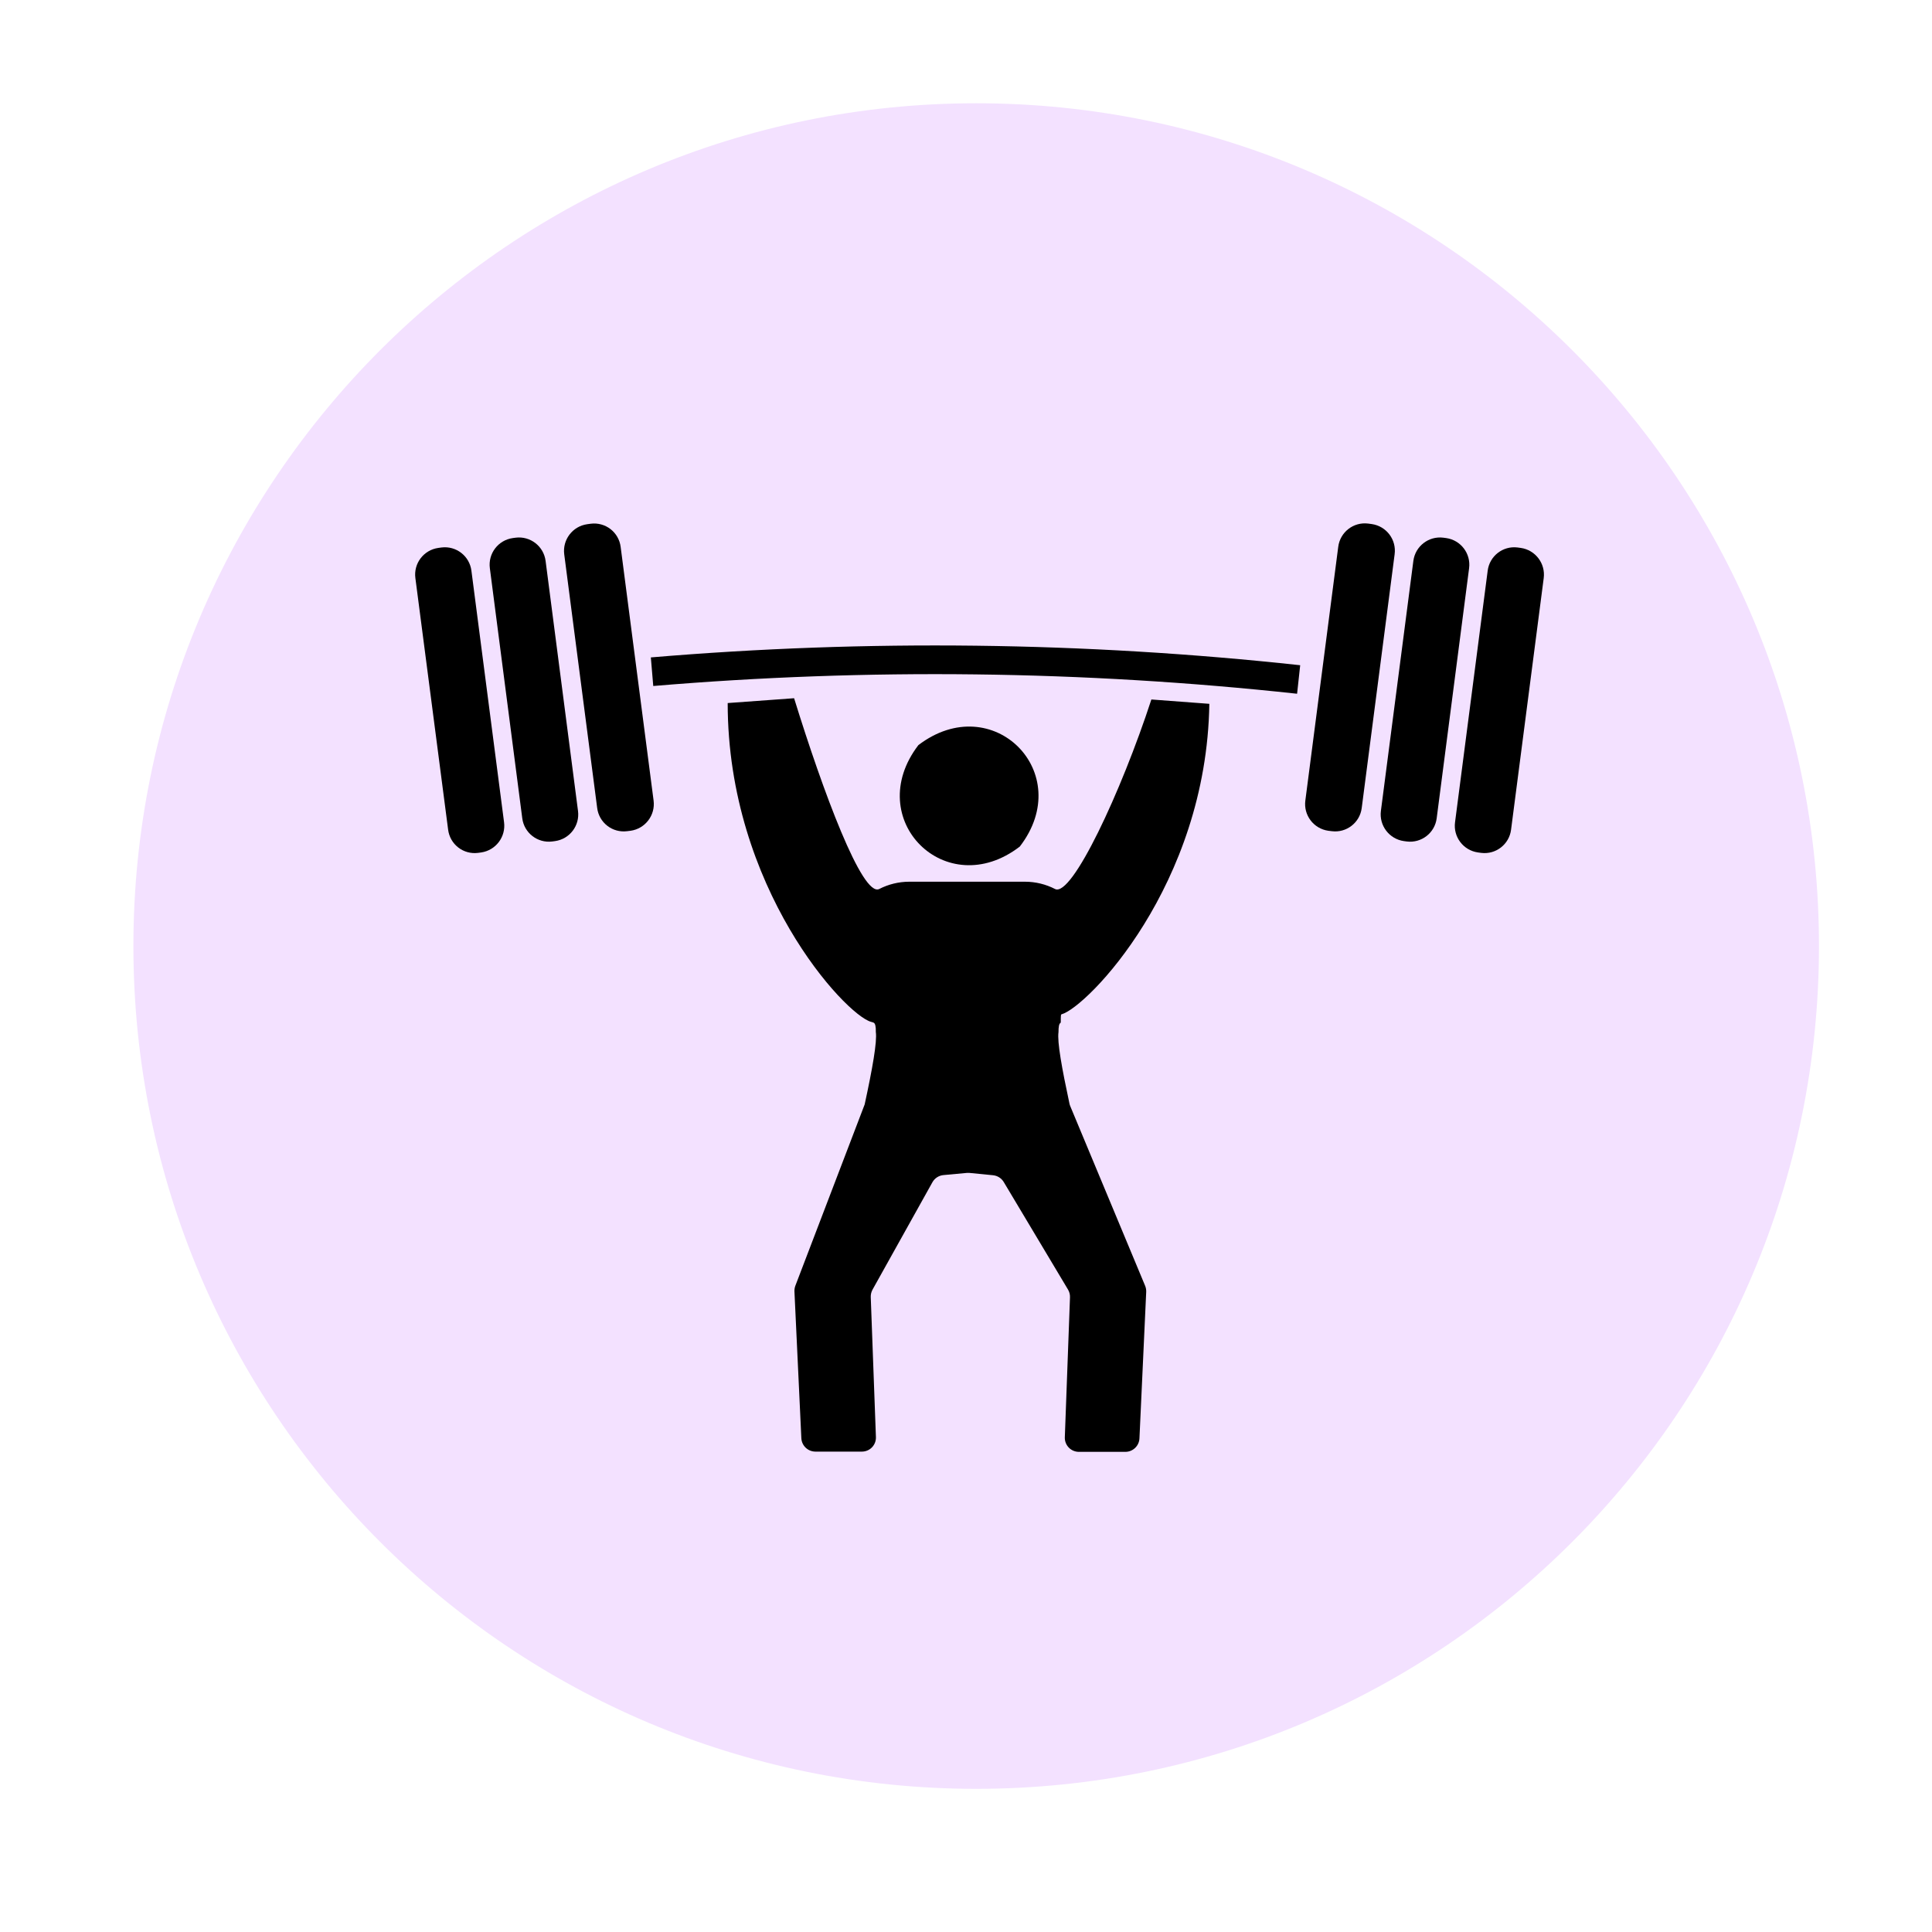
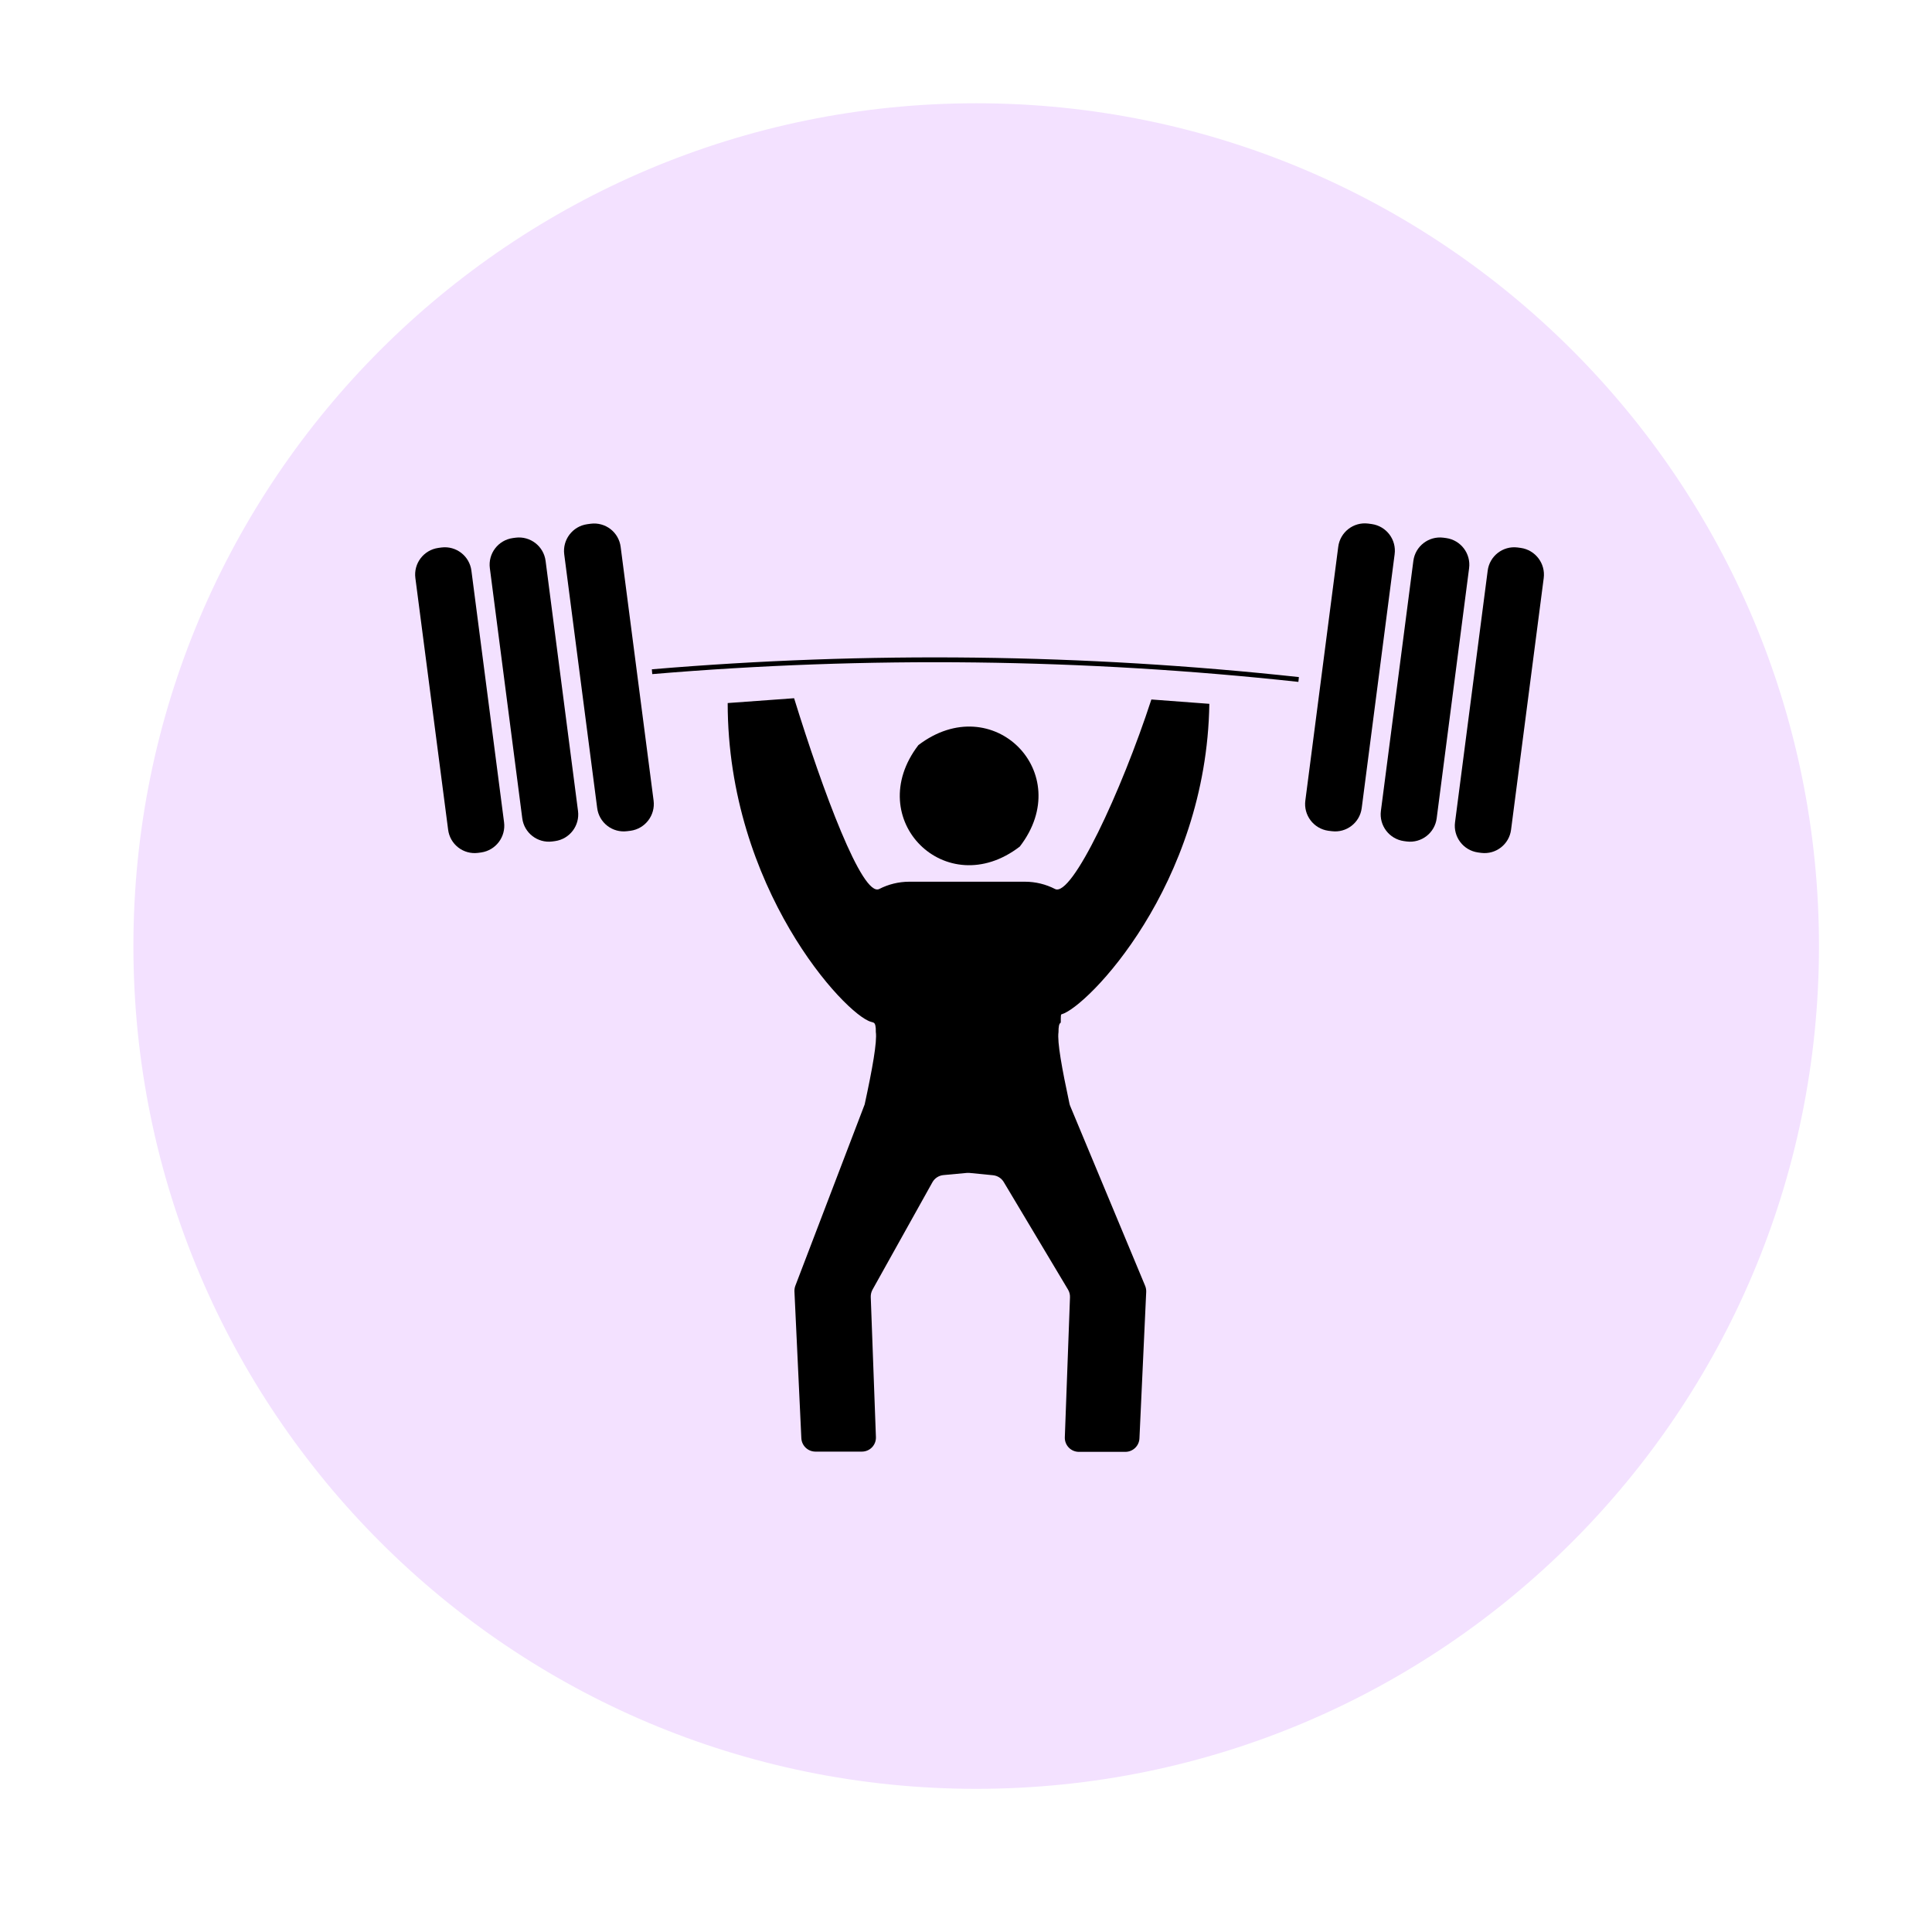
<svg xmlns="http://www.w3.org/2000/svg" id="Layer_1" data-name="Layer 1" viewBox="0 0 400 400">
  <defs>
-     <style>.cls-1{fill:#f3e1ff;}.cls-2{fill:none;stroke:#000;stroke-miterlimit:10;stroke-width:5.94px;}</style>
+     <style>.cls-1{fill:#f3e1ff;}.cls-2{fill:none;stroke:#000;stroke-miterlimit:10;strokeWidth:5.94px;}</style>
  </defs>
  <circle class="cls-1" cx="202.11" cy="195.87" r="174.49" />
  <path d="M211.14,175.27c-15.29,11.76-32.74-5.66-21-21C205.52,142.54,222.91,160,211.14,175.27Z" />
  <path d="M221.58,229a2.76,2.76,0,0,1-.16-.51c-1.57-7.32-2.56-12.78-2.27-14.8,0-1.1.11-1.77.43-1.92.12-.06-.06-1.7.18-1.76,5.28-1.43,30.05-26.7,30.62-64.29l-12-.9c-6.26,19.17-16.47,41-19.94,39.24a13.59,13.59,0,0,0-6.21-1.51l-11.19,0h-.81l-12,0a13.64,13.64,0,0,0-6.2,1.51c-3.5,1.73-11.65-20.19-17.62-39.5l-13.75,1c0,38.3,24.33,64.54,29.68,66a3.21,3.21,0,0,1,.55.18c.32.15.47.82.44,1.92.29,2-.7,7.58-2.31,15v0l-14.35,37.54a3.09,3.09,0,0,0-.19,1.17l1.43,30.39a2.92,2.92,0,0,0,2.91,2.78h9.63a2.9,2.9,0,0,0,2.9-3l-1.07-29a3,3,0,0,1,.36-1.52l12.41-22.25a2.92,2.92,0,0,1,2.27-1.48l4.85-.45h.54l4.88.48a2.93,2.93,0,0,1,2.22,1.4l13.31,22.27a2.9,2.9,0,0,1,.41,1.6l-1.07,29a2.91,2.91,0,0,0,2.91,3H233a2.92,2.92,0,0,0,2.91-2.78l1.4-30.34a3,3,0,0,0-.22-1.25Z" />
  <path class="cls-2" d="M135,139.07a697.67,697.67,0,0,1,133.87,1.61" />
  <path d="M275,172l.74.09a5.54,5.54,0,0,0,6.19-4.8l6.81-52.51A5.57,5.57,0,0,0,284,108.5l-.74-.1a5.55,5.55,0,0,0-6.19,4.8l-6.81,52.52A5.58,5.58,0,0,0,275,172Z" />
  <path d="M290.66,174.14l.6.08a5.55,5.55,0,0,0,6.19-4.8l6.71-51.77a5.57,5.57,0,0,0-4.75-6.25l-.6-.08a5.56,5.56,0,0,0-6.19,4.81l-6.72,51.76A5.59,5.59,0,0,0,290.66,174.14Z" />
  <path d="M306,176.49l.66.09a5.54,5.54,0,0,0,6.19-4.8l6.76-52.09a5.59,5.59,0,0,0-4.75-6.25l-.67-.09a5.54,5.54,0,0,0-6.18,4.8l-6.76,52.09A5.57,5.57,0,0,0,306,176.49Z" />
  <path d="M130.56,172l-.74.09a5.53,5.53,0,0,1-6.18-4.8l-6.82-52.51a5.58,5.58,0,0,1,4.76-6.25l.74-.1a5.53,5.53,0,0,1,6.18,4.8l6.82,52.52A5.59,5.59,0,0,1,130.56,172Z" />
  <path d="M114.92,174.14l-.6.08a5.55,5.55,0,0,1-6.19-4.8l-6.71-51.77a5.57,5.57,0,0,1,4.75-6.25l.6-.08a5.56,5.56,0,0,1,6.19,4.81l6.71,51.76A5.57,5.57,0,0,1,114.92,174.14Z" />
  <path d="M99.63,176.49l-.67.09a5.53,5.53,0,0,1-6.18-4.8L86,119.69a5.57,5.57,0,0,1,4.75-6.25l.66-.09a5.55,5.55,0,0,1,6.19,4.8l6.76,52.09A5.59,5.59,0,0,1,99.63,176.49Z" />
</svg>
